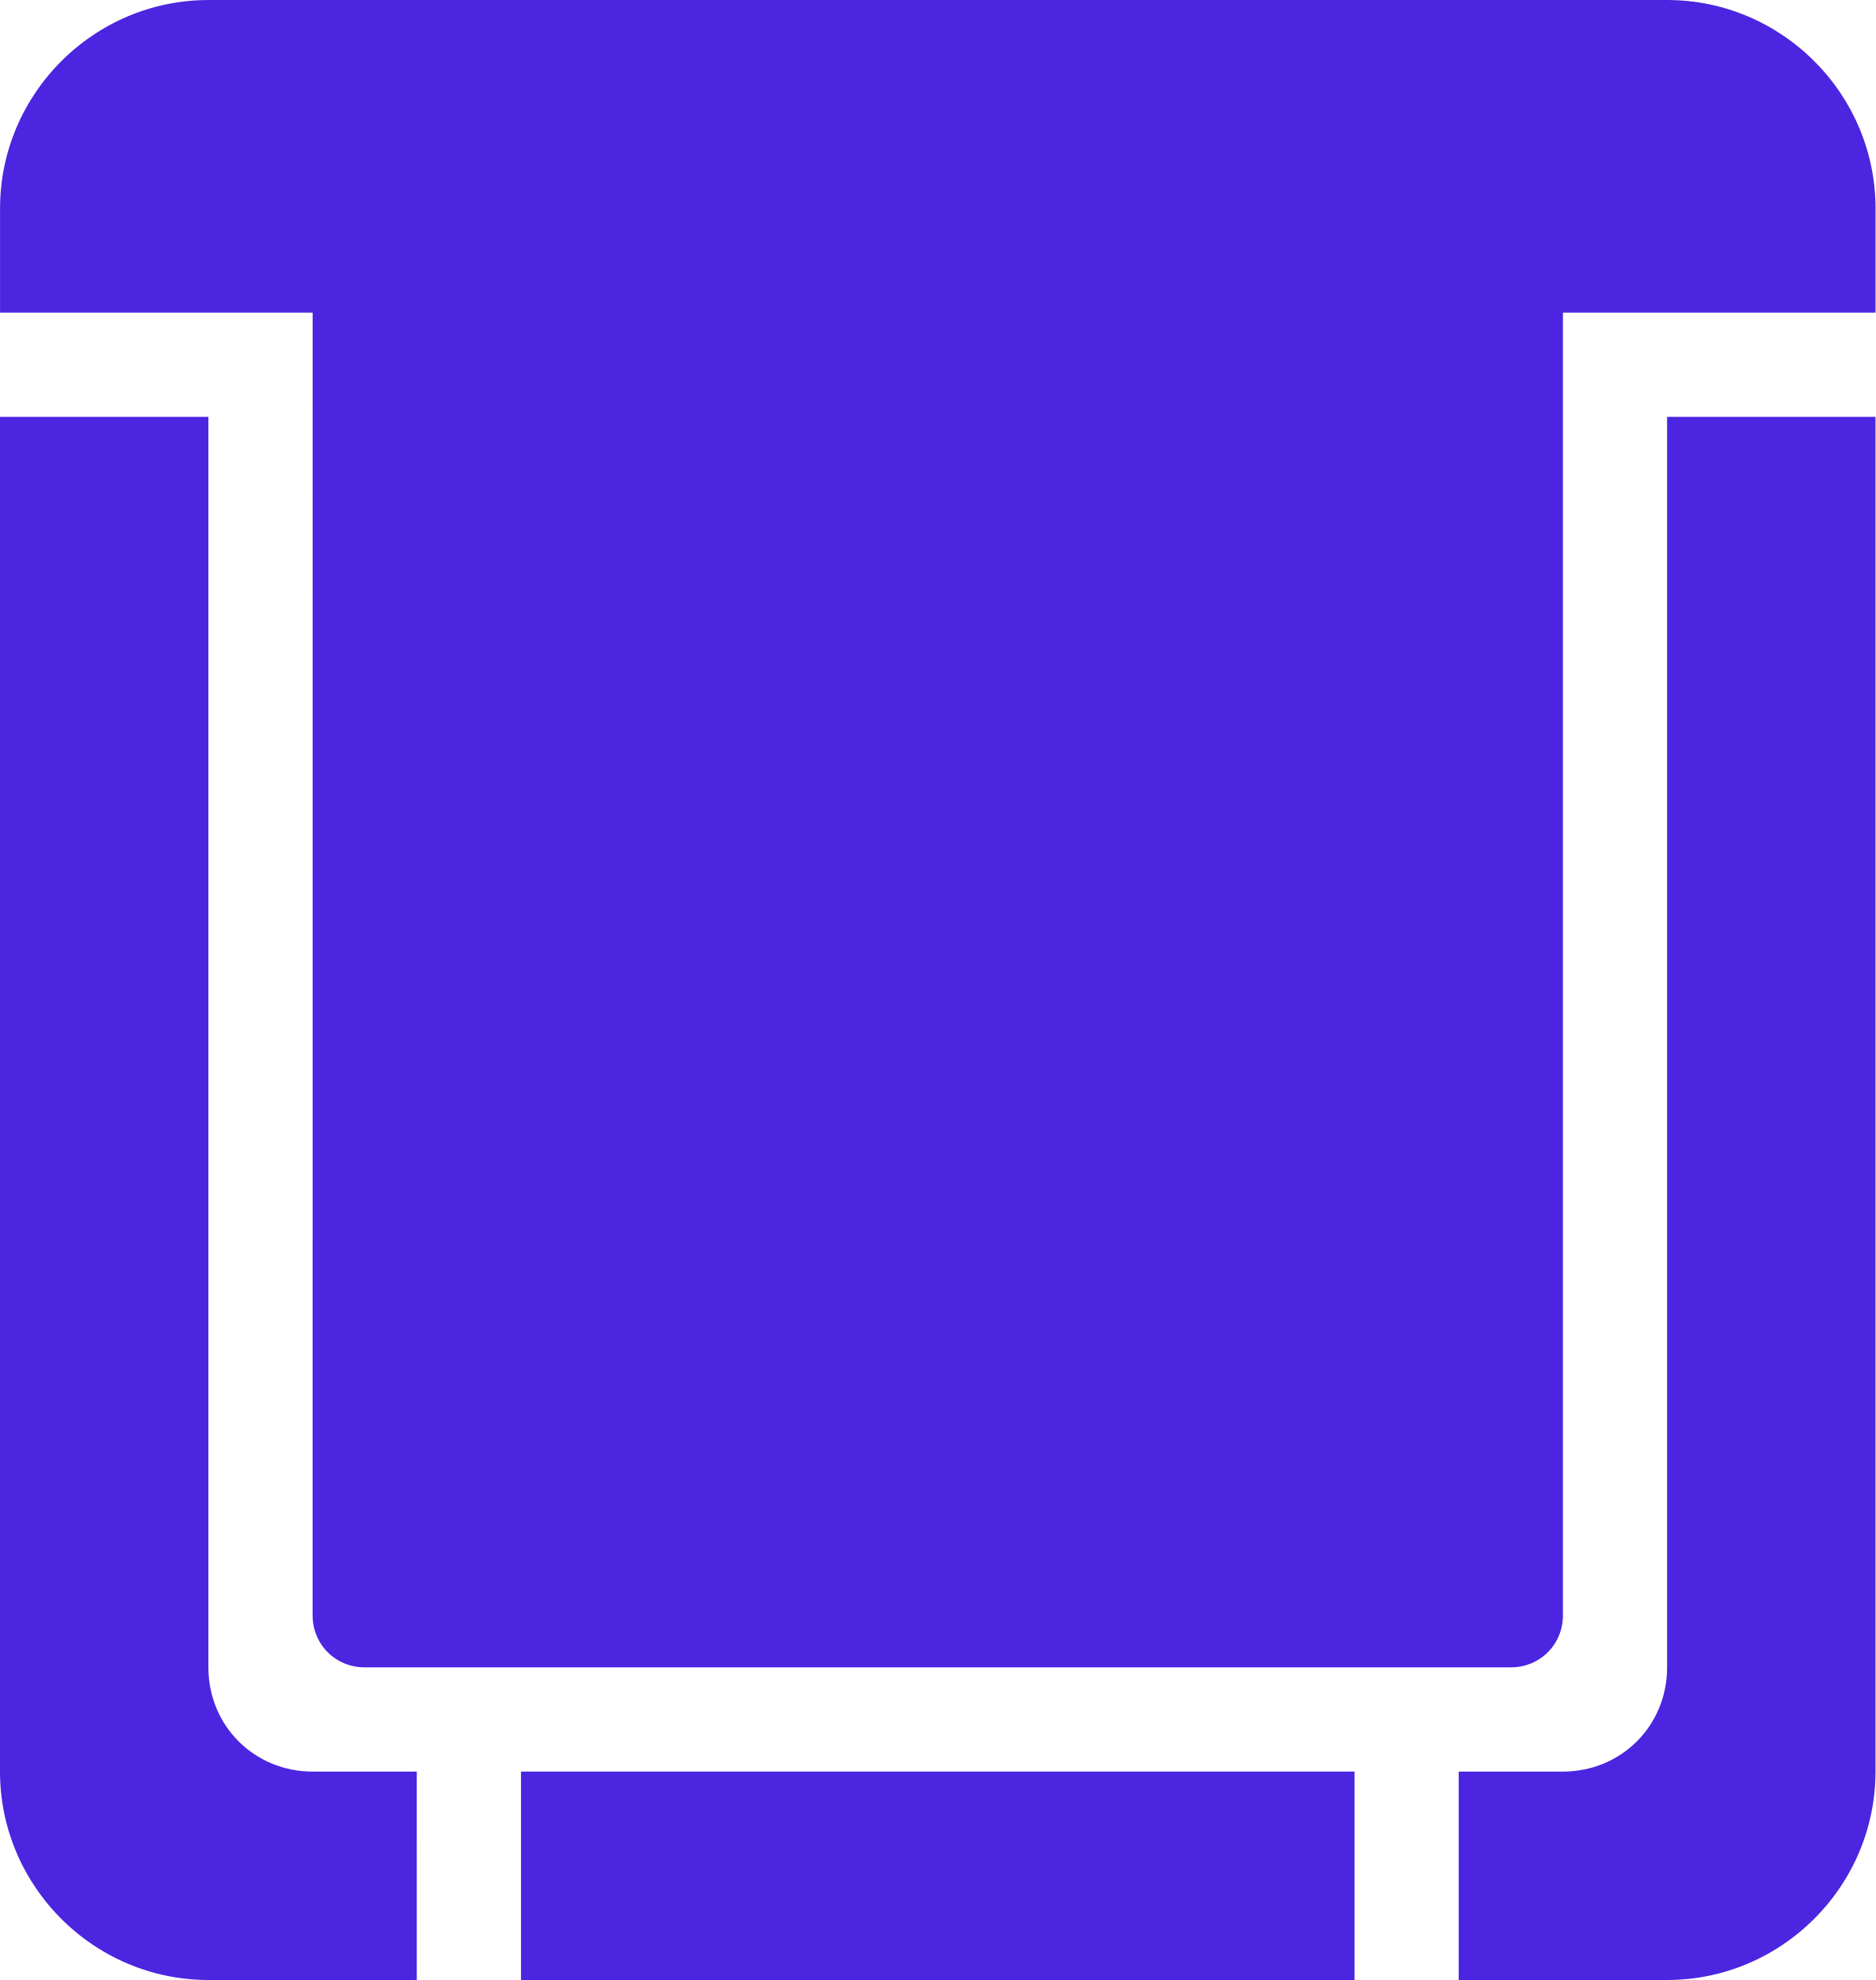
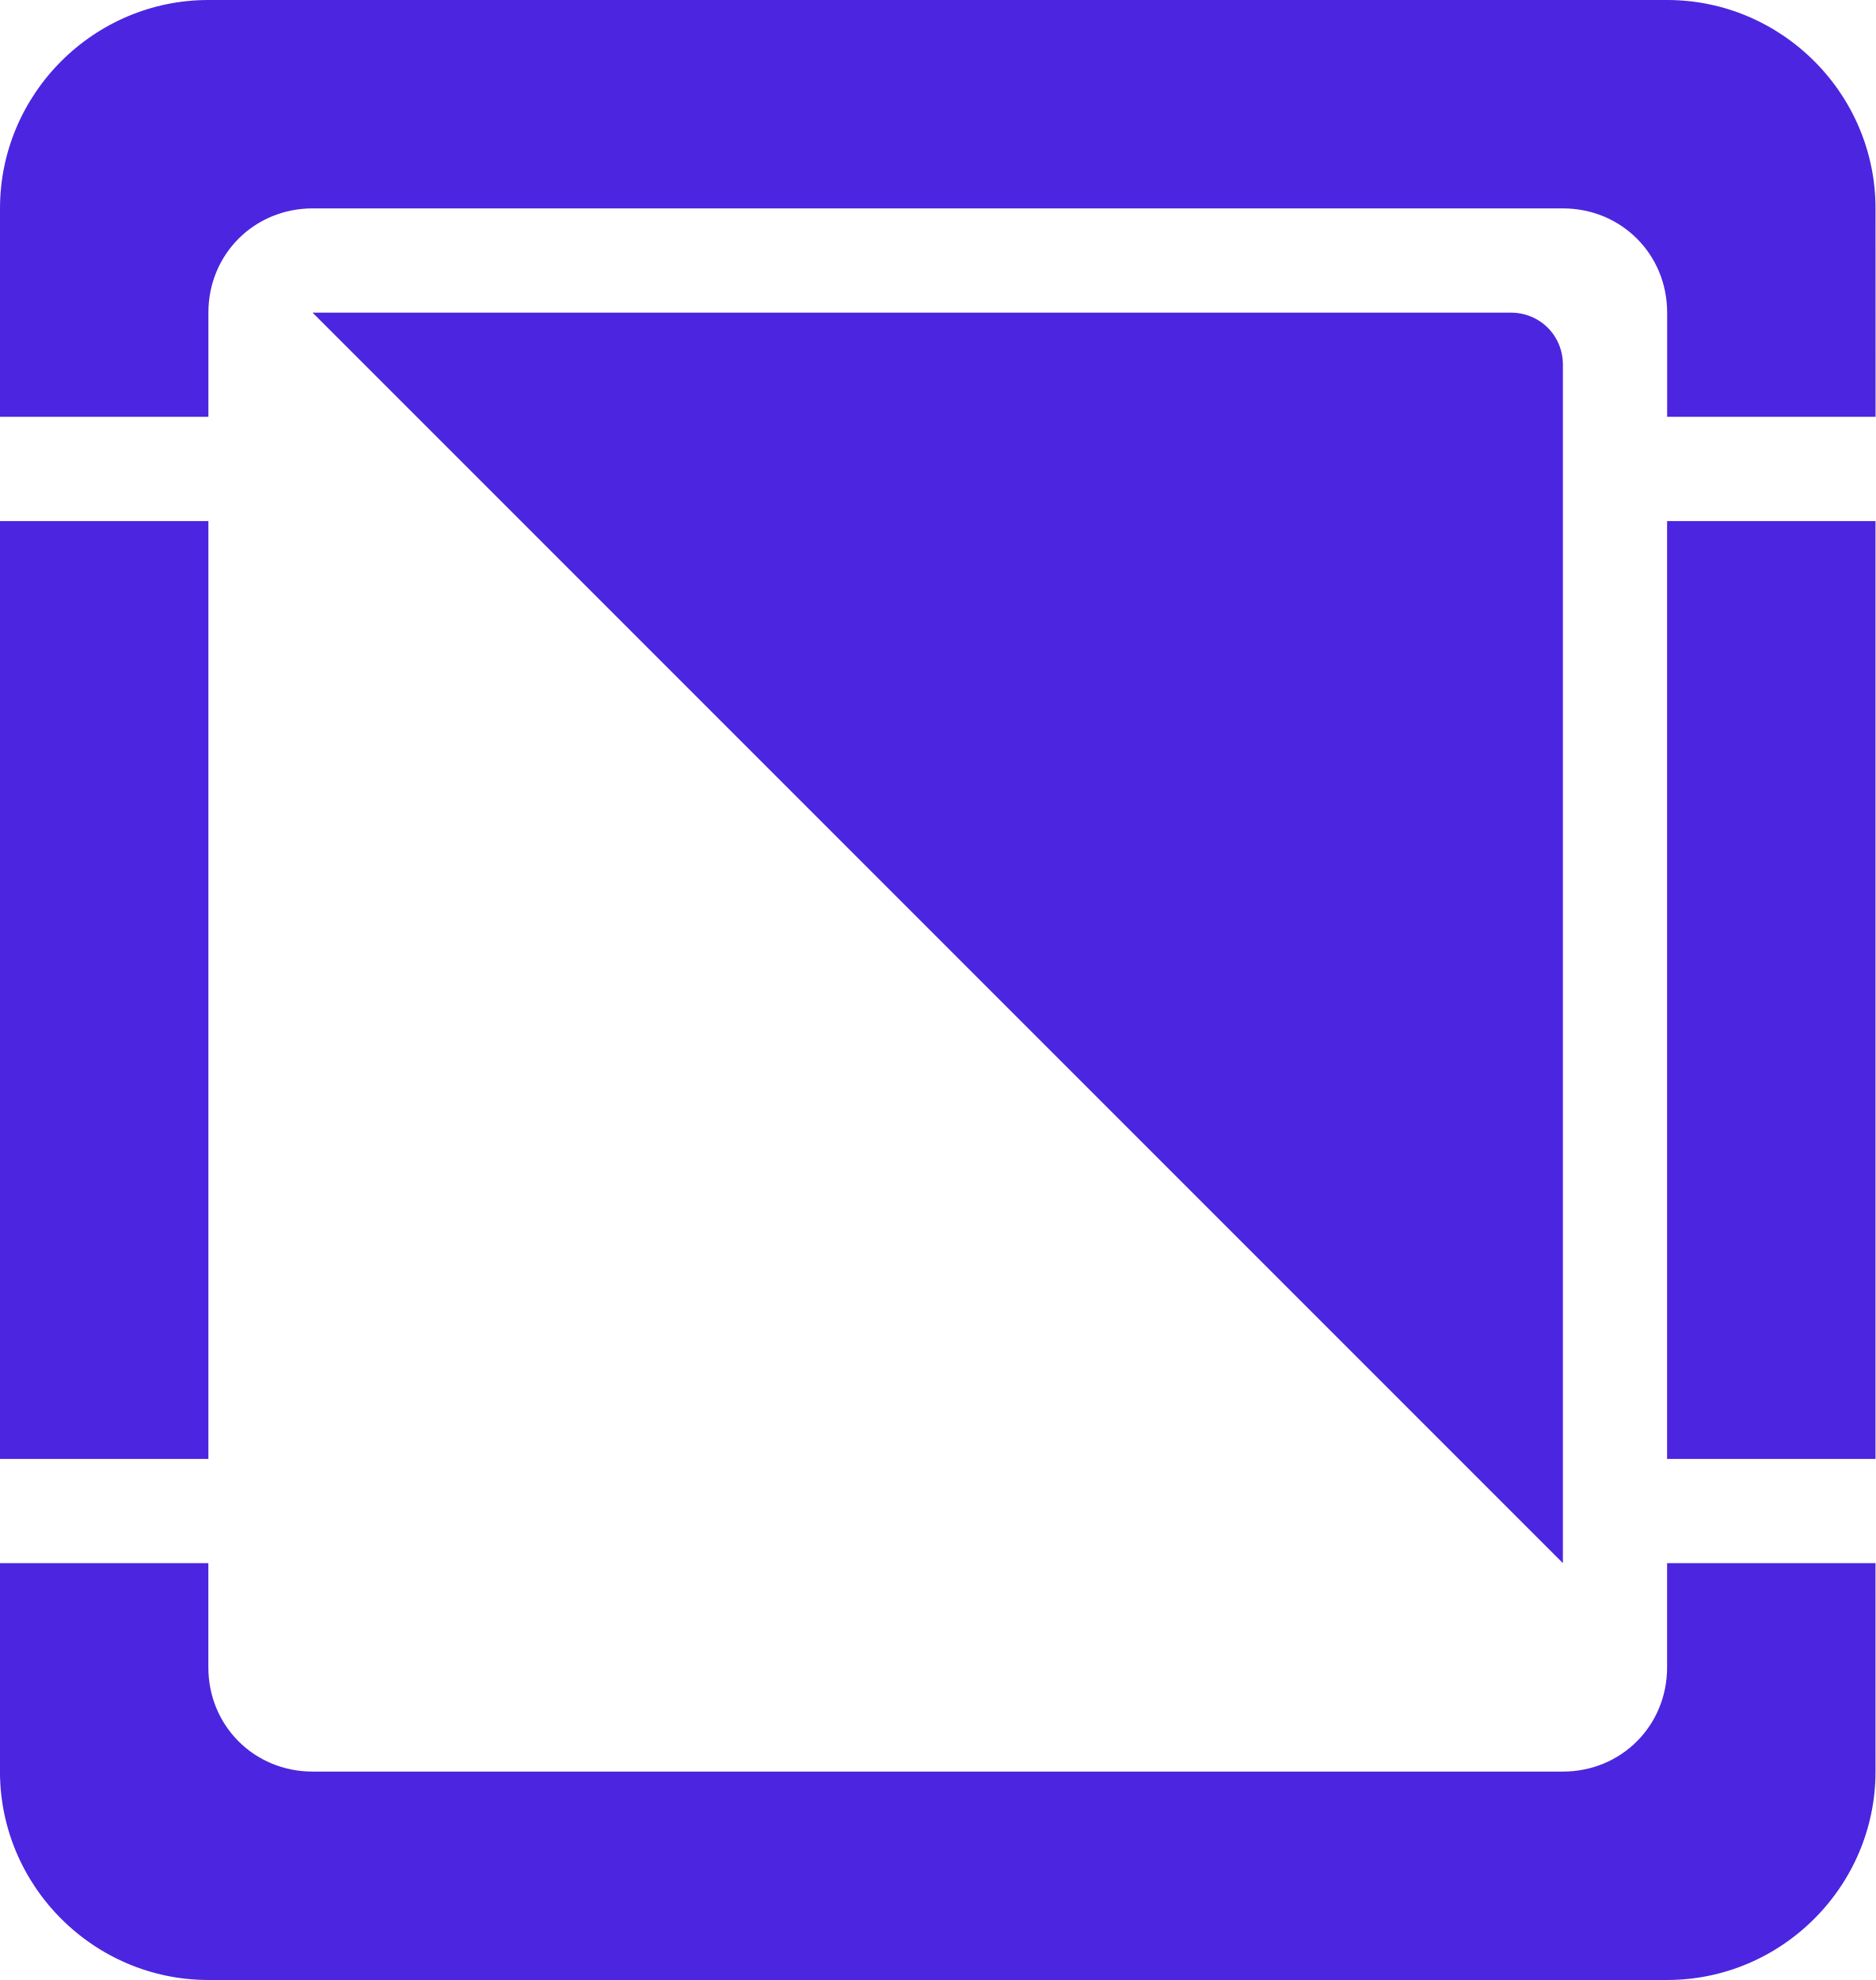
<svg xmlns="http://www.w3.org/2000/svg" version="1.1" viewBox="162.89 148.68 426.23 449.91">
  <g fill="#4c25e0">
-     <path d="m233.93 515.71c0 6.629 5.211 11.84 11.84 11.84h260.47c6.629 0 11.84-5.211 11.84-11.84v-295.99h71.039v-23.68c0-26.047-21.312-47.359-47.359-47.359l-331.5 0.004c-26.051 0-47.359 21.309-47.359 47.355v23.68h71.039z" />
-     <path d="m210.25 527.55v-284.15h-47.359v307.83c0 26.047 21.312 47.359 47.359 47.359h47.359l-0.004-47.359h-23.68c-13.258 0-23.676-10.418-23.676-23.68z" />
-     <path d="m281.29 551.23h189.43v47.359h-189.43z" />
-     <path d="m541.75 527.55c0 13.262-10.418 23.68-23.68 23.68h-23.68v47.359h47.359c26.047 0 47.359-21.312 47.359-47.359v-307.83h-47.359z" />
+     <path d="m541.75 527.55c0 13.262-10.418 23.68-23.68 23.68h-284.15c-13.262 0-23.68-10.418-23.68-23.68v-23.68h-47.355v47.359c0 26.047 21.312 47.359 47.359 47.359h331.51c26.047 0 47.359-21.312 47.359-47.359l-0.004-47.359h-47.359z" />
+     <path d="m162.89 267.08h47.359v213.11h-47.359z" />
+     <path d="m541.75 267.08h47.359v213.11h-47.359z" />
+     <path d="m541.75 148.68h-331.5c-26.051 0-47.359 21.309-47.359 47.355v47.359h47.359v-23.68c0-13.262 10.418-23.68 23.68-23.68h284.15c13.262 0 23.68 10.418 23.68 23.68v23.68h47.359l-0.004-47.359c0-26.047-21.312-47.355-47.359-47.355z" />
+     <path d="m518.07 231.56c0-6.629-5.211-11.84-11.84-11.84h-272.31l284.15 284.15z" />
  </g>
</svg>
